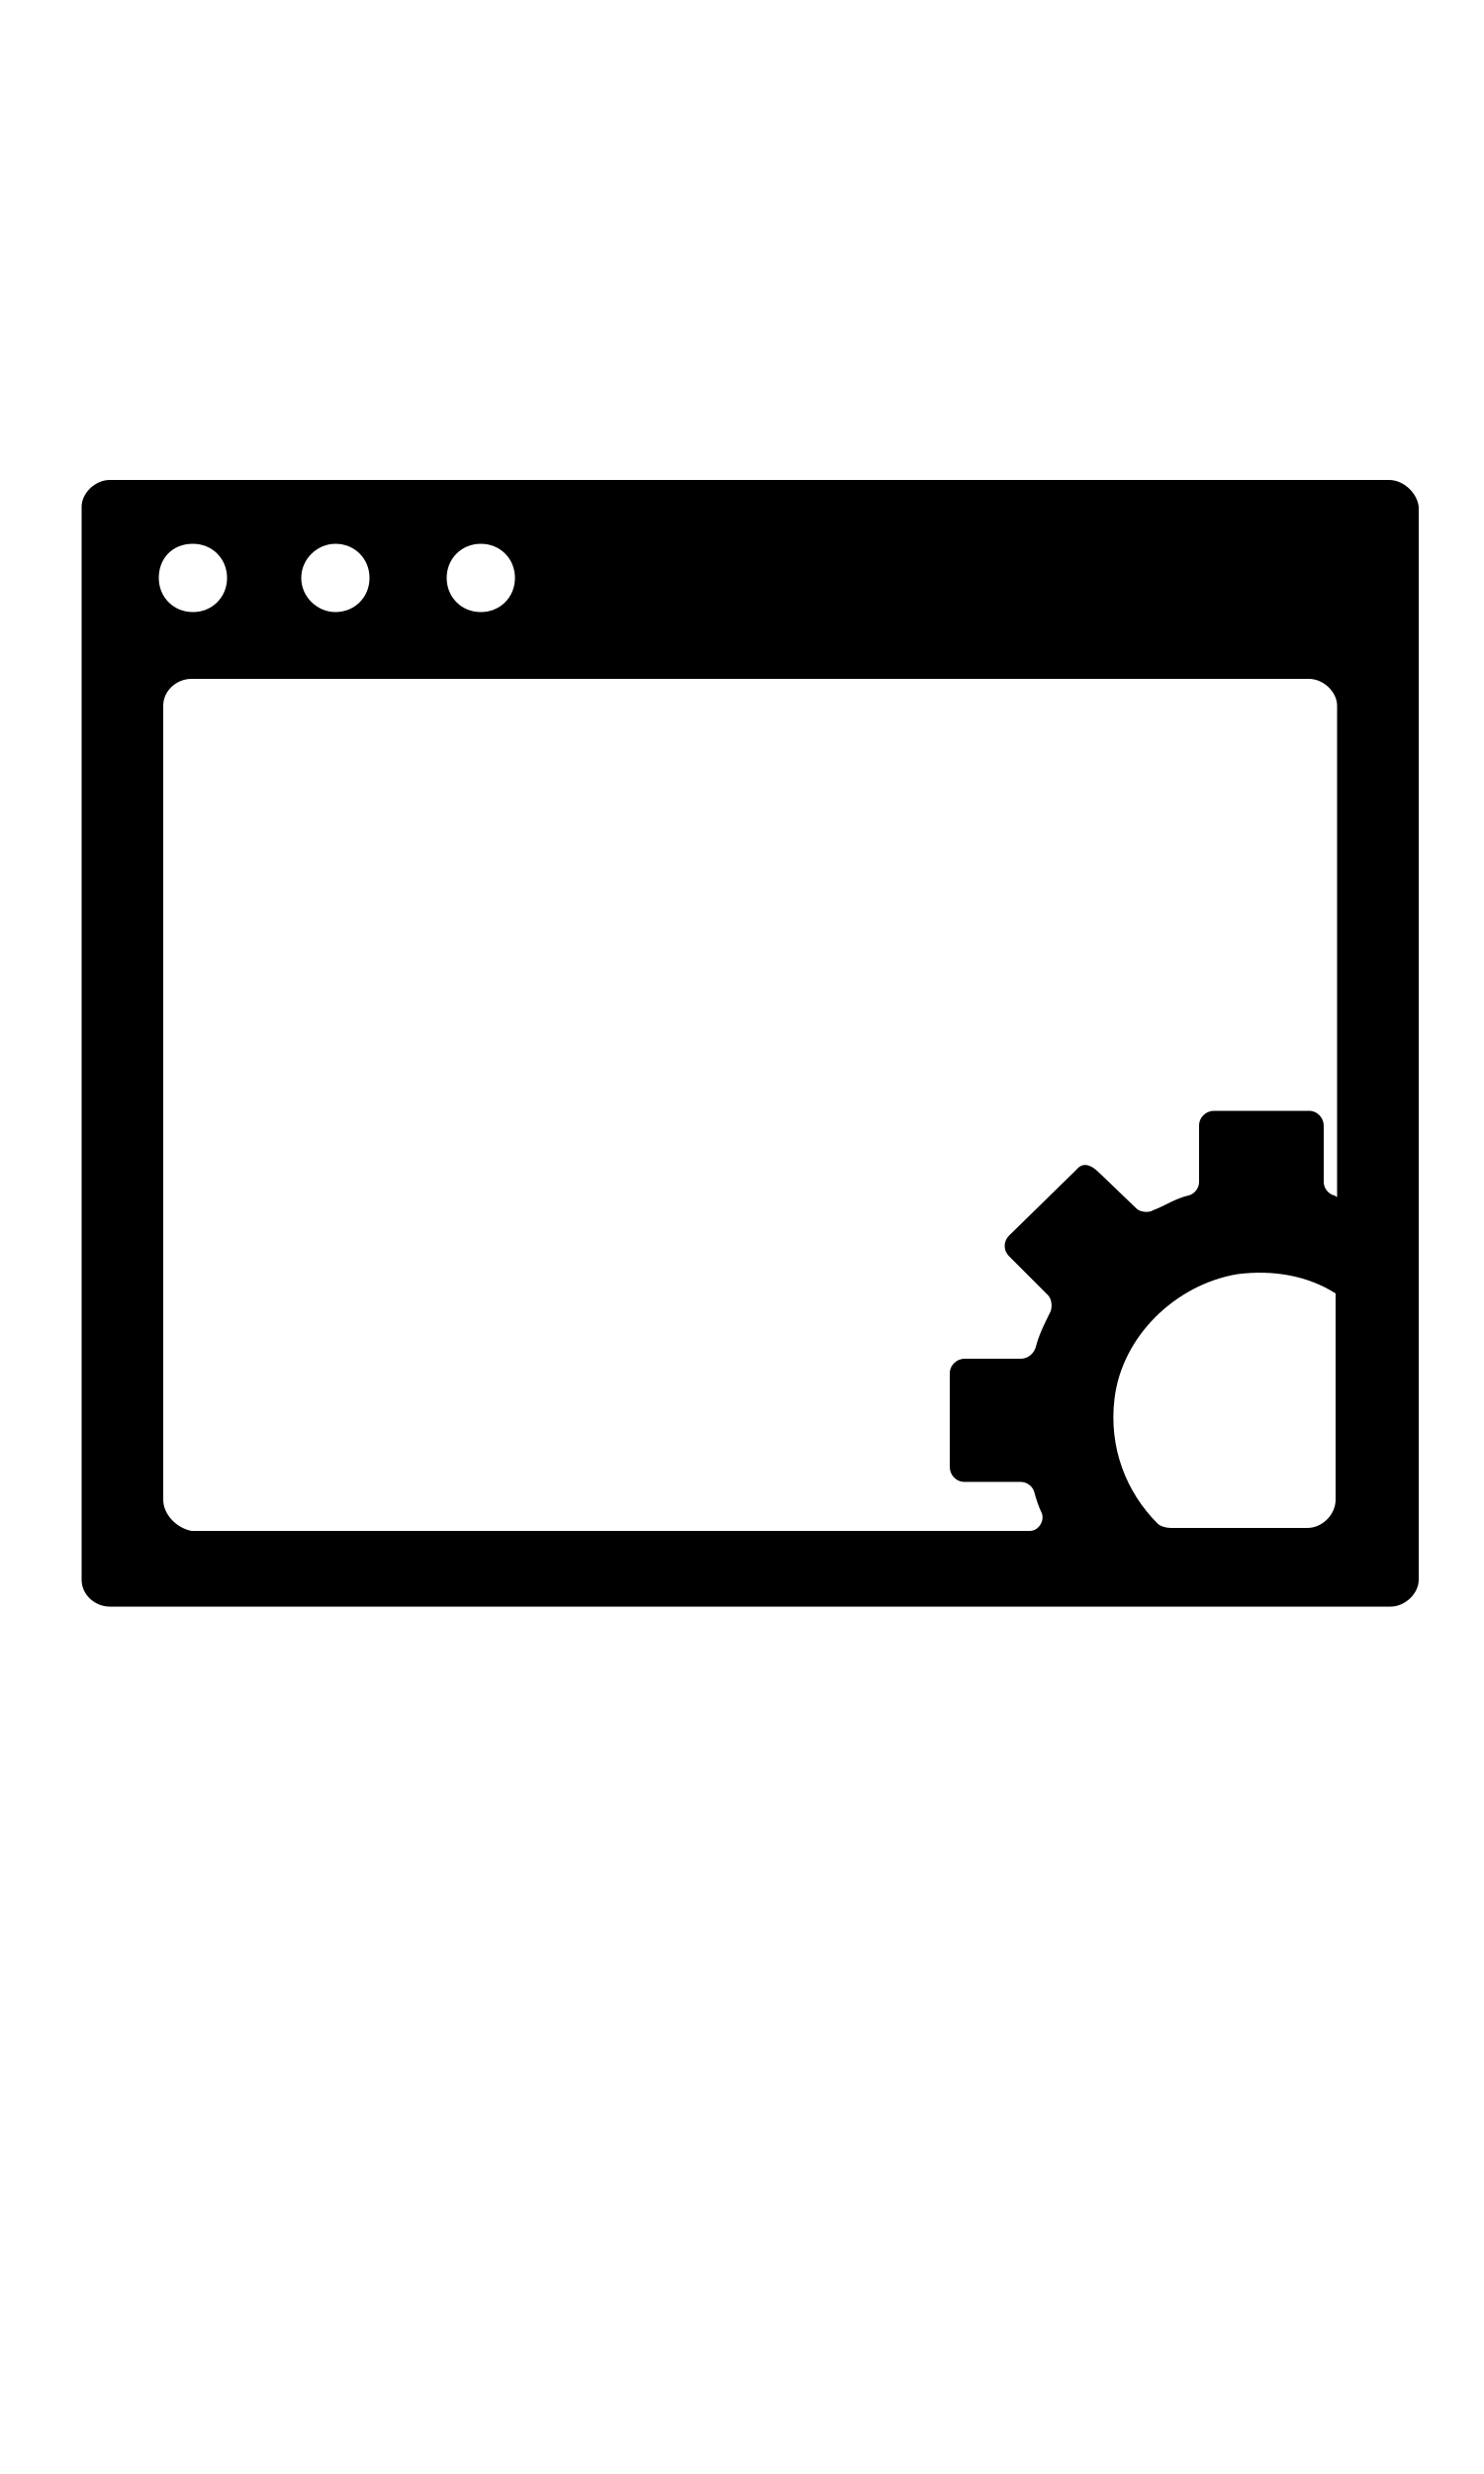
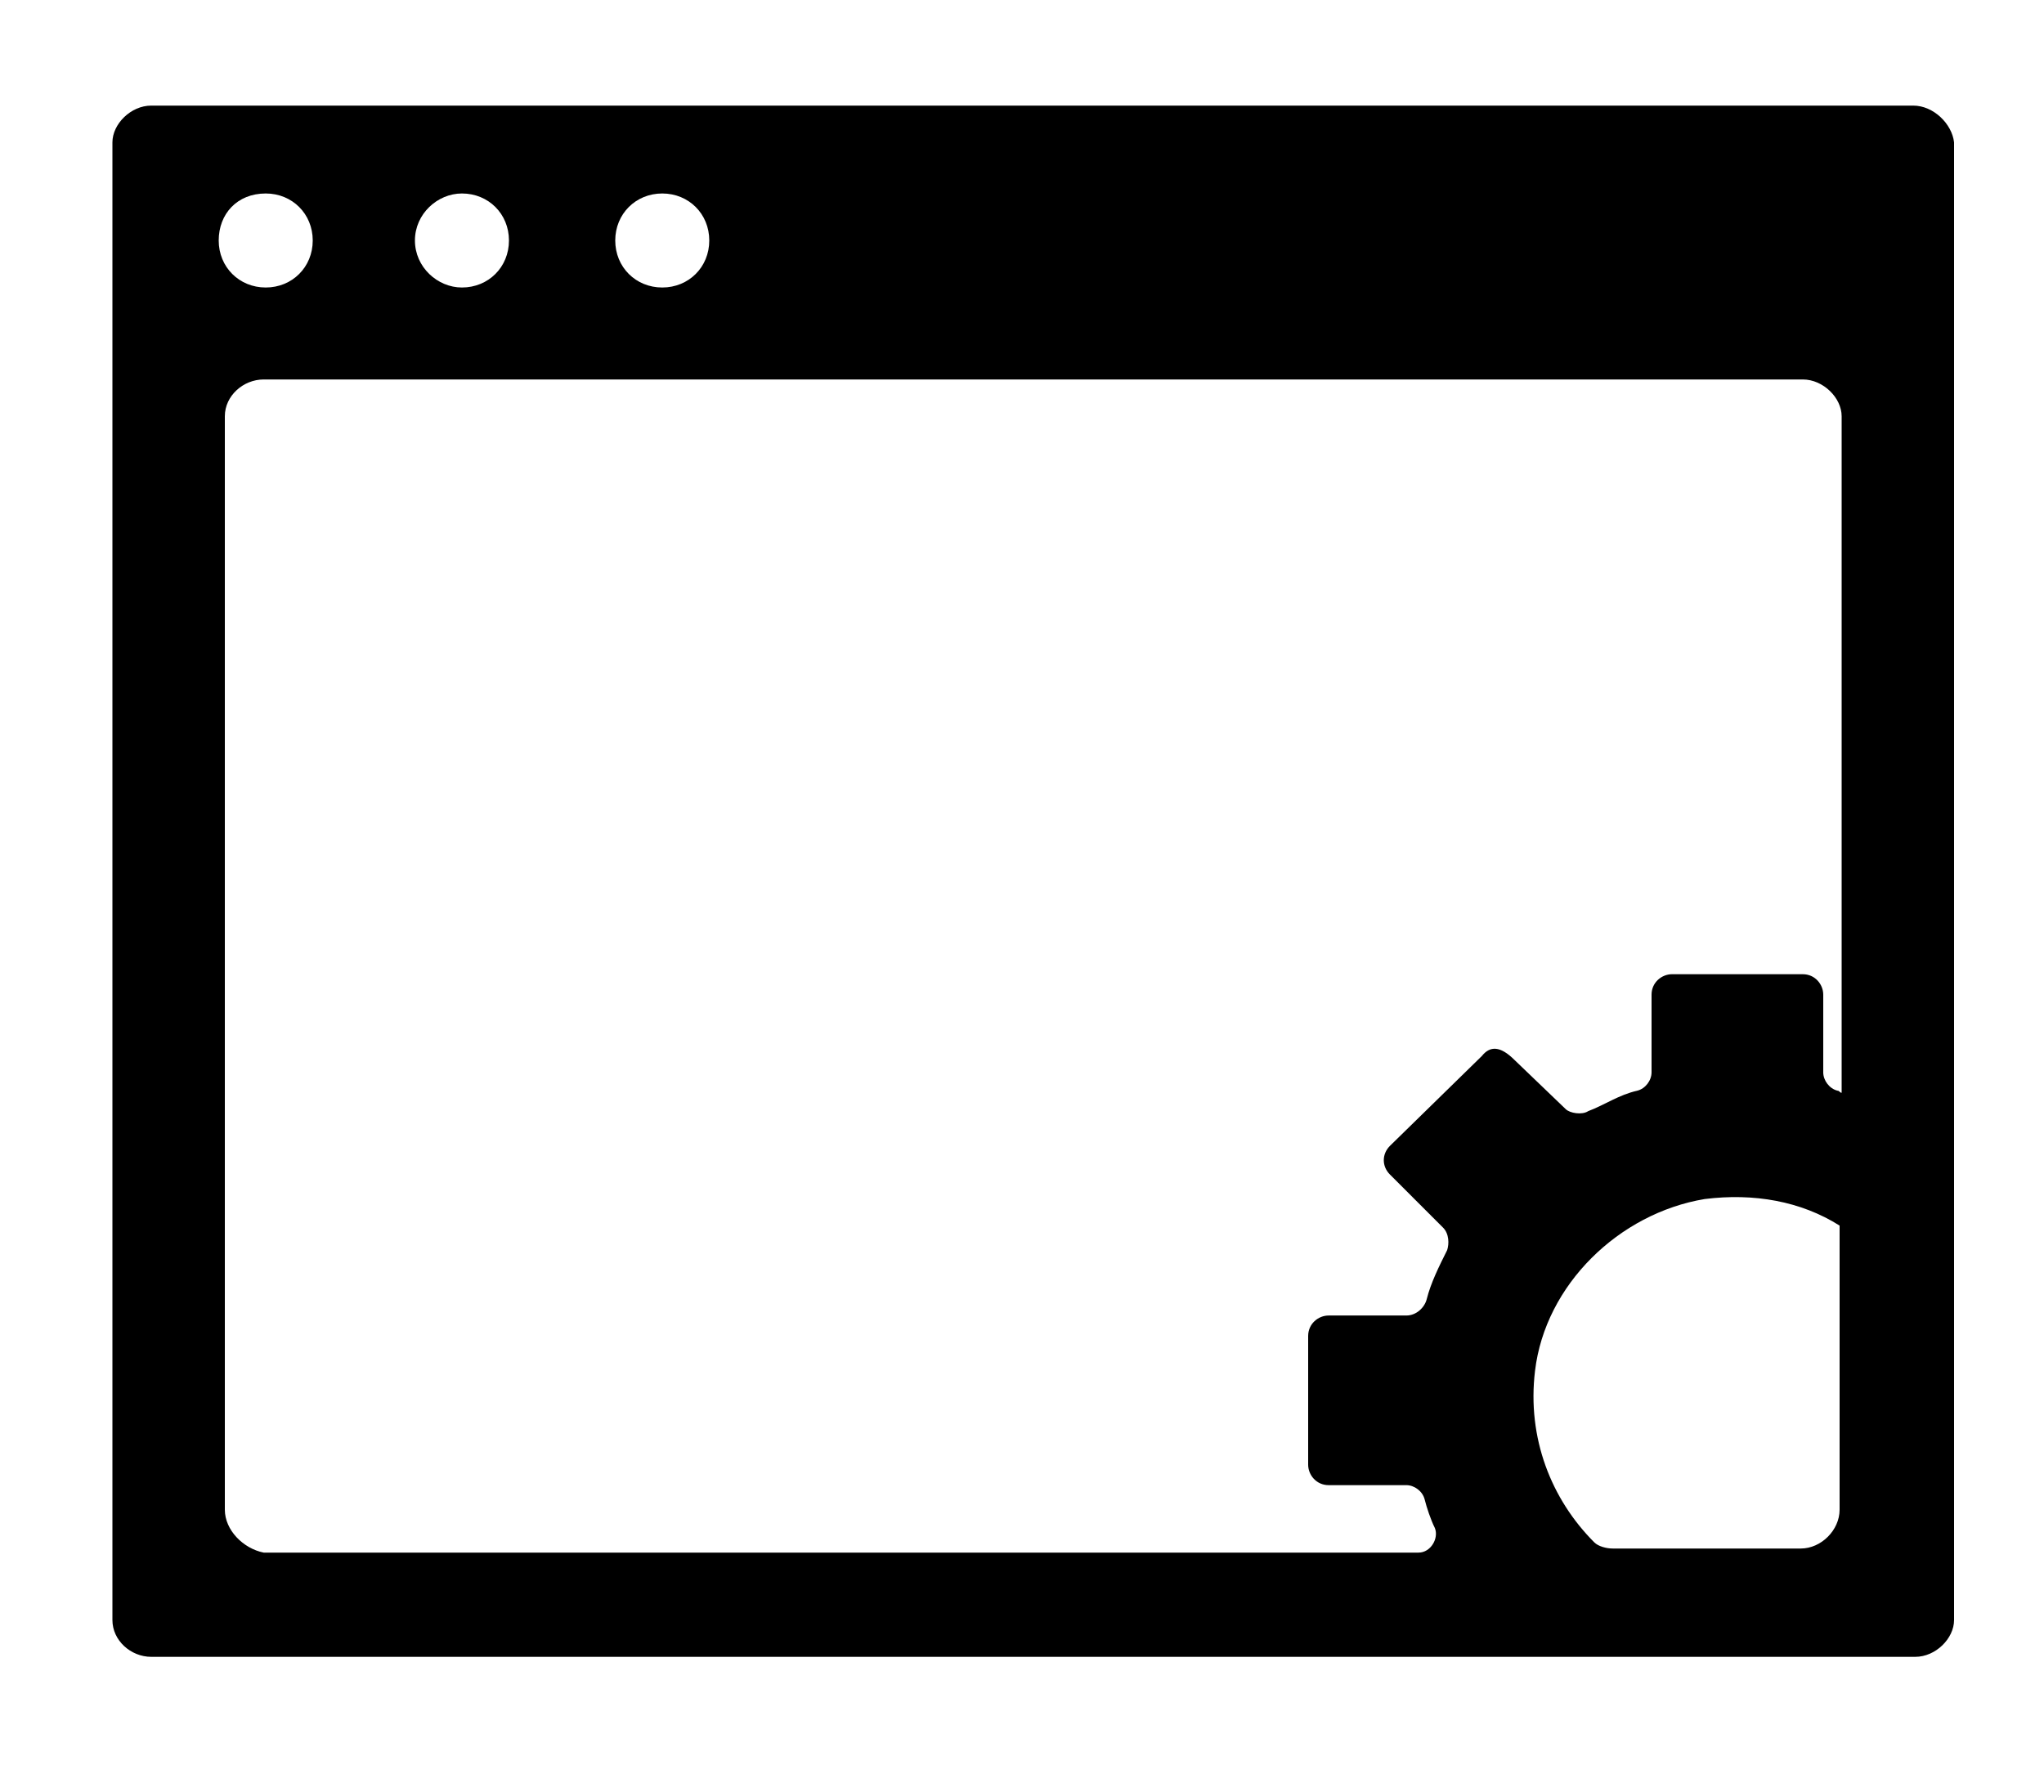
- <svg xmlns="http://www.w3.org/2000/svg" version="1.1" id="Layer_1" x="0px" y="0px" width="300px" height="500px" viewBox="0 0 300 500" enable-background="new 0 0 300 500" xml:space="preserve">
+ <svg xmlns="http://www.w3.org/2000/svg" version="1.1" id="Layer_1" x="0px" y="0px" width="300px" height="263px" viewBox="0 81.5 300 263" enable-background="new 0 81.5 300 263" xml:space="preserve">
  <g>
    <g>
-       <path d="M280.8,97H22.2c-3,0-5.7,2.7-5.7,5.4v216.9c0,3,2.7,5.4,5.7,5.4H281.1c3,0,5.7-2.7,5.7-5.4V102.4    C286.5,99.7,283.8,97,280.8,97z M97.2,109.9c3.9,0,6.9,3,6.9,6.9c0,3.9-3,6.9-6.9,6.9c-3.9,0-6.9-3-6.9-6.9    C90.3,112.9,93.3,109.9,97.2,109.9z M67.8,109.9c3.9,0,6.9,3,6.9,6.9c0,3.9-3,6.9-6.9,6.9c-3.6,0-6.9-3-6.9-6.9    C60.9,112.9,64.2,109.9,67.8,109.9z M39,109.9c3.9,0,6.9,3,6.9,6.9c0,3.9-3,6.9-6.9,6.9s-6.9-3-6.9-6.9    C32.1,112.9,34.8,109.9,39,109.9z M33,303.1V142.6c0-3,2.7-5.4,5.7-5.4H264.6c3,0,5.7,2.7,5.7,5.4v99.3c-0.3,0-0.3-0.3-0.6-0.3    c-1.2-0.3-2.101-1.5-2.101-2.7v-11.4c0-1.5-1.199-3-3-3H245.4c-1.5,0-3,1.2-3,3v11.4c0,1.2-0.9,2.4-2.101,2.7    c-2.7,0.6-4.8,2.1-7.2,3c-0.899,0.6-2.699,0.3-3.3-0.3l-7.5-7.2c-2.1-2.1-3.6-2.1-4.8-0.6L204,249.7c-1.2,1.2-1.2,3,0,4.2l7.8,7.8    c0.9,0.899,0.9,2.399,0.601,3.3c-1.2,2.4-2.4,4.8-3,7.2c-0.301,1.2-1.5,2.399-3,2.399H195c-1.5,0-3,1.2-3,3v18.9c0,1.5,1.2,3,3,3    h11.4c1.199,0,2.399,0.9,2.699,2.1c0.301,1.2,0.9,3,1.5,4.2c0.601,1.5-0.6,3.601-2.399,3.601H38.7C35.7,308.8,33,306.1,33,303.1z     M264.3,308.8h-27.6c-0.9,0-2.101-0.3-2.7-0.899c-6.3-6.301-9.9-15.301-8.7-25.2c1.5-12.601,12.3-23.101,24.9-25.2    c7.2-0.9,14.1,0.3,19.8,3.9V303.1C270,306.1,267.3,308.8,264.3,308.8z" />
+       <path d="M280.8,97H22.2c-3,0-5.7,2.7-5.7,5.4v216.9c0,3,2.7,5.4,5.7,5.4H281.1c3,0,5.7-2.7,5.7-5.4V102.4    C286.5,99.7,283.8,97,280.8,97z M97.2,109.9c3.9,0,6.9,3,6.9,6.9c0,3.9-3,6.9-6.9,6.9c-3.9,0-6.9-3-6.9-6.9    C90.3,112.9,93.3,109.9,97.2,109.9z M67.8,109.9c3.9,0,6.9,3,6.9,6.9c0,3.9-3,6.9-6.9,6.9c-3.6,0-6.9-3-6.9-6.9    C60.9,112.9,64.2,109.9,67.8,109.9z M39,109.9c3.9,0,6.9,3,6.9,6.9c0,3.9-3,6.9-6.9,6.9s-6.9-3-6.9-6.9    C32.1,112.9,34.8,109.9,39,109.9z M33,303.1V142.6c0-3,2.7-5.4,5.7-5.4H264.6c3,0,5.7,2.7,5.7,5.4v99.3c-0.3,0-0.3-0.3-0.6-0.3    c-1.2-0.3-2.101-1.5-2.101-2.7v-11.4c0-1.5-1.199-3-3-3H245.4c-1.5,0-3,1.2-3,3v11.4c0,1.2-0.9,2.4-2.102,2.7    c-2.699,0.6-4.8,2.1-7.199,3c-0.899,0.6-2.699,0.3-3.301-0.3l-7.5-7.2c-2.1-2.1-3.6-2.1-4.8-0.6L204,249.7c-1.2,1.2-1.2,3,0,4.2    l7.8,7.8c0.9,0.899,0.9,2.399,0.601,3.3c-1.199,2.4-2.399,4.8-3,7.2c-0.301,1.2-1.5,2.399-3,2.399H195c-1.5,0-3,1.199-3,3v18.899    c0,1.5,1.2,3,3,3h11.4c1.199,0,2.398,0.899,2.699,2.101c0.301,1.199,0.899,3,1.5,4.199c0.601,1.5-0.601,3.602-2.399,3.602H38.7    C35.7,308.8,33,306.1,33,303.1z M264.3,308.8h-27.6c-0.9,0-2.101-0.3-2.7-0.899c-6.3-6.301-9.9-15.301-8.7-25.199    c1.5-12.602,12.3-23.102,24.9-25.2c7.2-0.899,14.1,0.3,19.8,3.899V303.1C270,306.1,267.3,308.8,264.3,308.8z" />
    </g>
  </g>
</svg>
